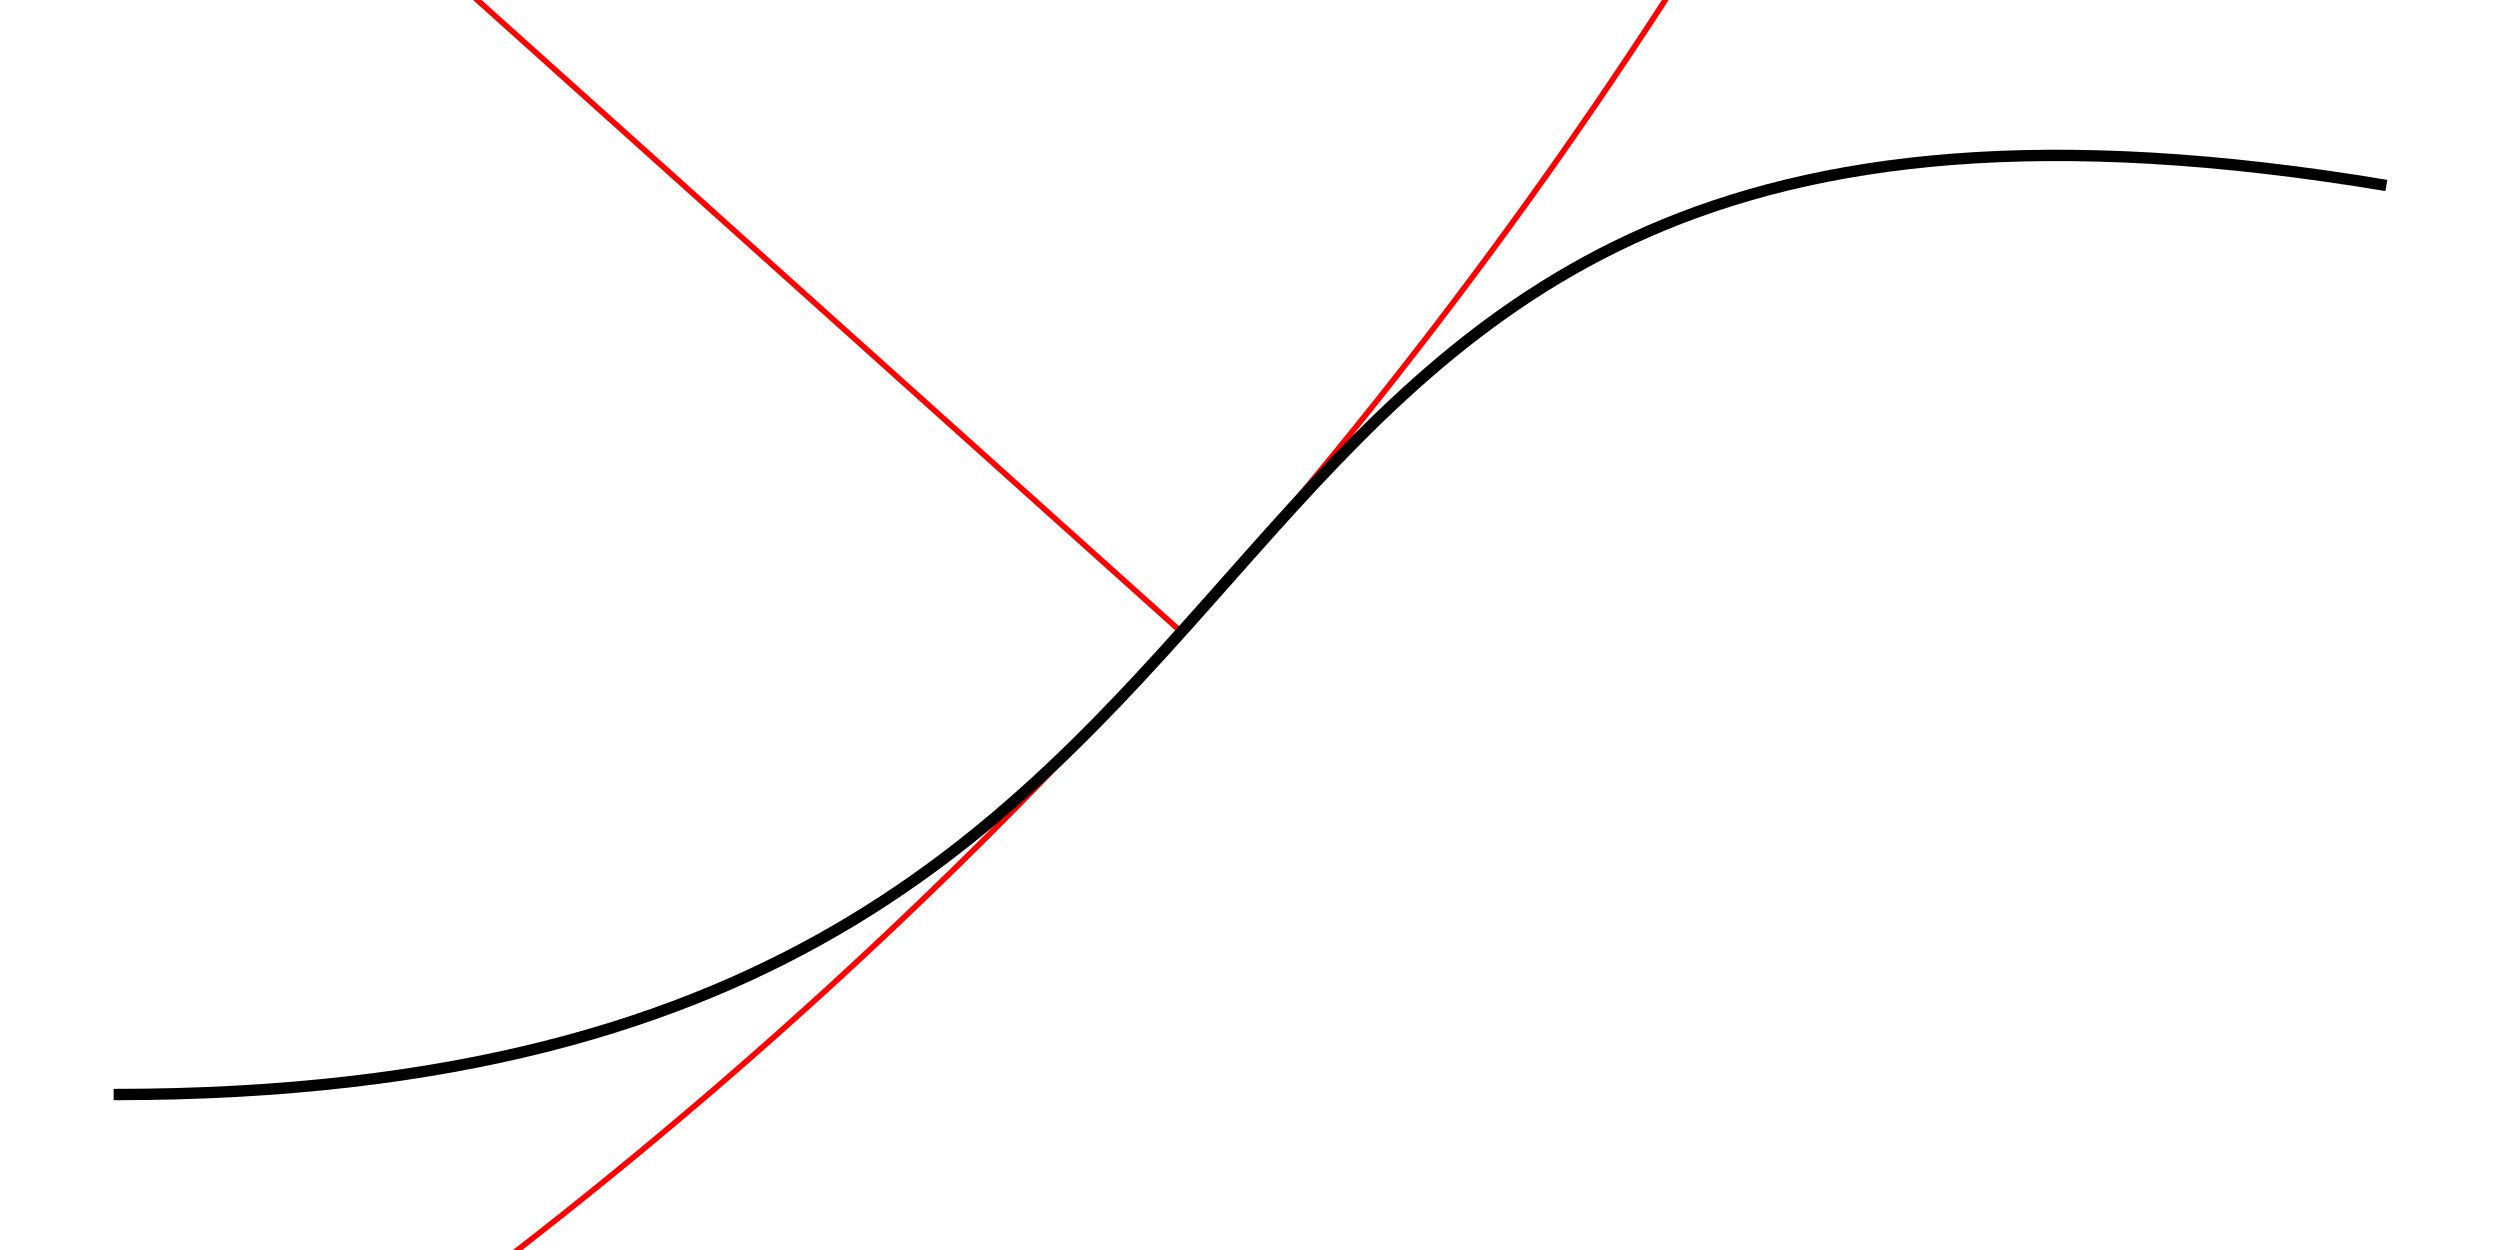
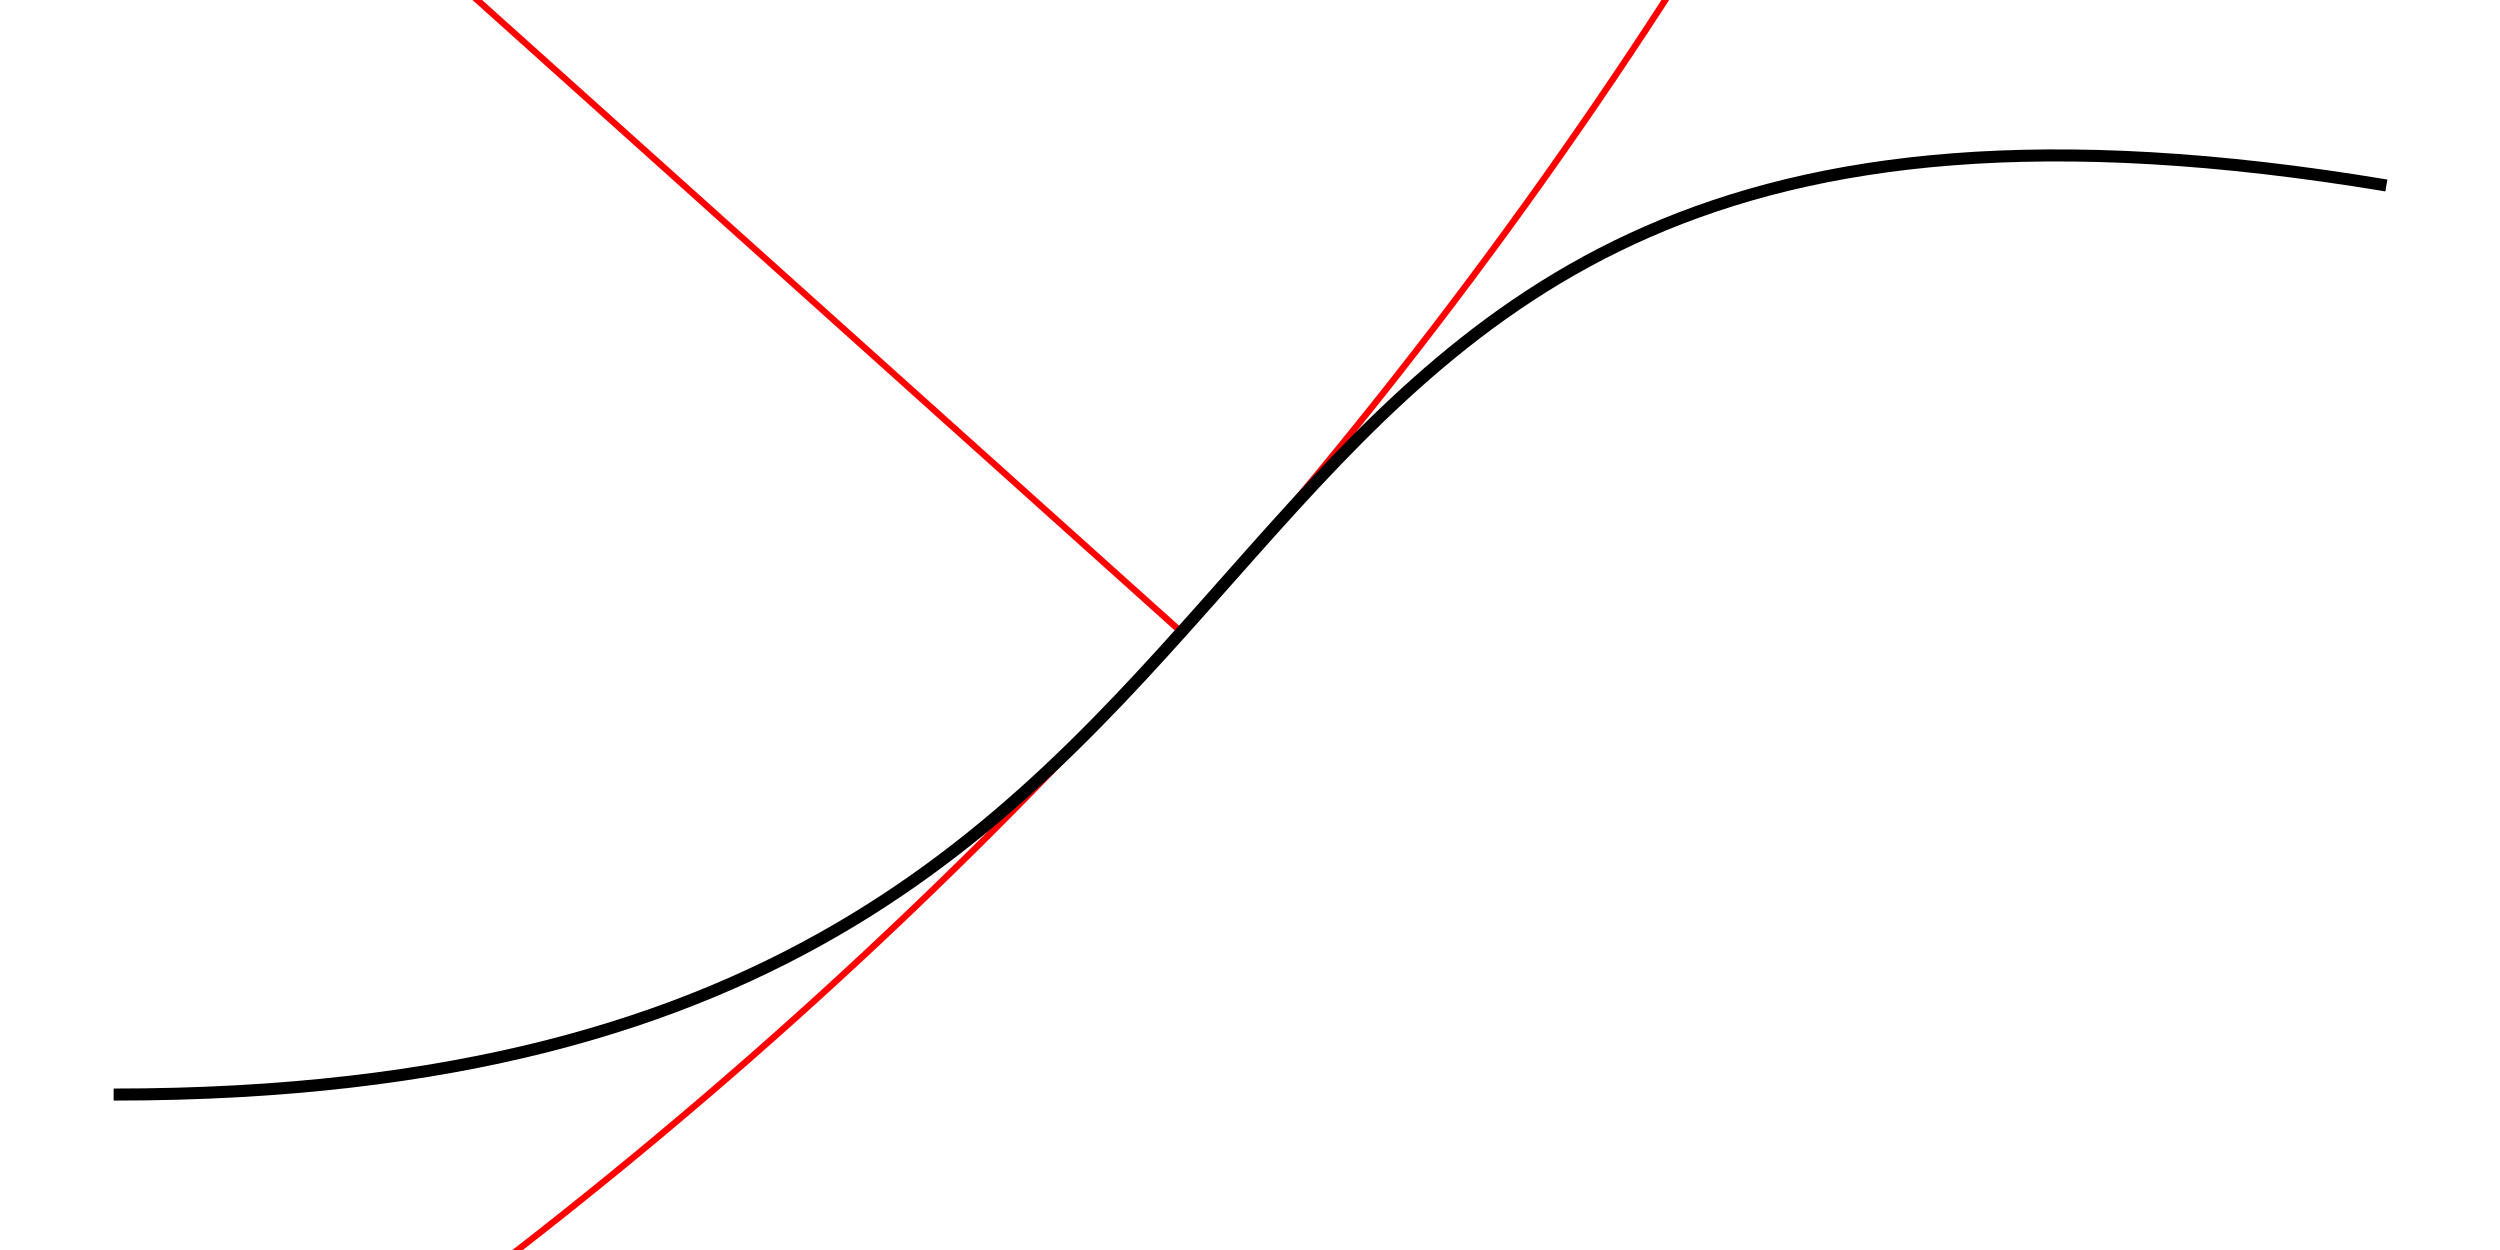
- <svg xmlns="http://www.w3.org/2000/svg" version="1.1" width="400.0" height="200.0" font-size="1" viewBox="0 0 400 200">
+ <svg xmlns="http://www.w3.org/2000/svg" version="1.1" width="400.0" height="200.0" font-size="1" viewBox="0 0 400 200" stroke="rgb(0,0,0)" stroke-opacity="1">
  <g>
-     <g stroke="rgb(0,0,0)" stroke-opacity="1.0" fill-opacity="0.0" stroke-width="1.0e-2" stroke-linecap="butt" stroke-linejoin="miter" font-size="1.0em" stroke-miterlimit="10.0">
-       <g transform="matrix(18.18182,0.0,0.0,18.18182,200.0,100.0)">
-         <g fill-opacity="0.0">
-           <g stroke="rgb(255,0,0)" stroke-opacity="1.0" stroke-width="5.0e-2">
+     <g fill="rgb(0,0,0)" fill-opacity="0.0">
+       <g stroke="rgb(0,0,0)" stroke-opacity="1.0" stroke-width="1.029" stroke-linecap="butt" stroke-linejoin="miter" font-size="1.0em" stroke-miterlimit="10.0">
+         <g>
+           <g stroke="rgb(255,0,0)" stroke-opacity="1.0">
            <g>
-               <path d="M -0.604,6.1981404958677544e-2 l -33.114,-29.726 " />
+               <path d="M 189.018,101.127 l -602.074,-540.476 " />
              <g>
-                 <path d="M 10.781,-29.664 c 0.0,-24.576 -19.923,-44.499 -44.499 -44.499c -24.576,-1.5048631536486836e-15 -44.499,19.923 -44.499 44.499c -3.0097263072973672e-15,24.576 19.923,44.499 44.499 44.499c 24.576,4.514589460946051e-15 44.499,-19.923 44.499 -44.499Z" />
+                 <path d="M 396.022,-439.349 c 0.0,-446.841 -362.237,-809.078 -809.078 -809.078c -446.841,-2.7361148248157886e-14 -809.078,362.237 -809.078 809.078c -5.472229649631577e-14,446.841 362.237,809.078 809.078 809.078c 446.841,8.208344474447366e-14 809.078,-362.237 809.078 -809.078Z" />
              </g>
            </g>
          </g>
-           <g fill-opacity="0.0" stroke-width="0.1">
-             <path d="M -10.0,4.132 c 12.0,0.0 8.0,-10.0 20.0 -8.0" />
+           <g stroke-width="1.928">
+             <path d="M 18.182,175.131 c 218.182,0.0 145.455,-181.818 363.636 -145.455" />
          </g>
        </g>
      </g>
    </g>
  </g>
</svg>
